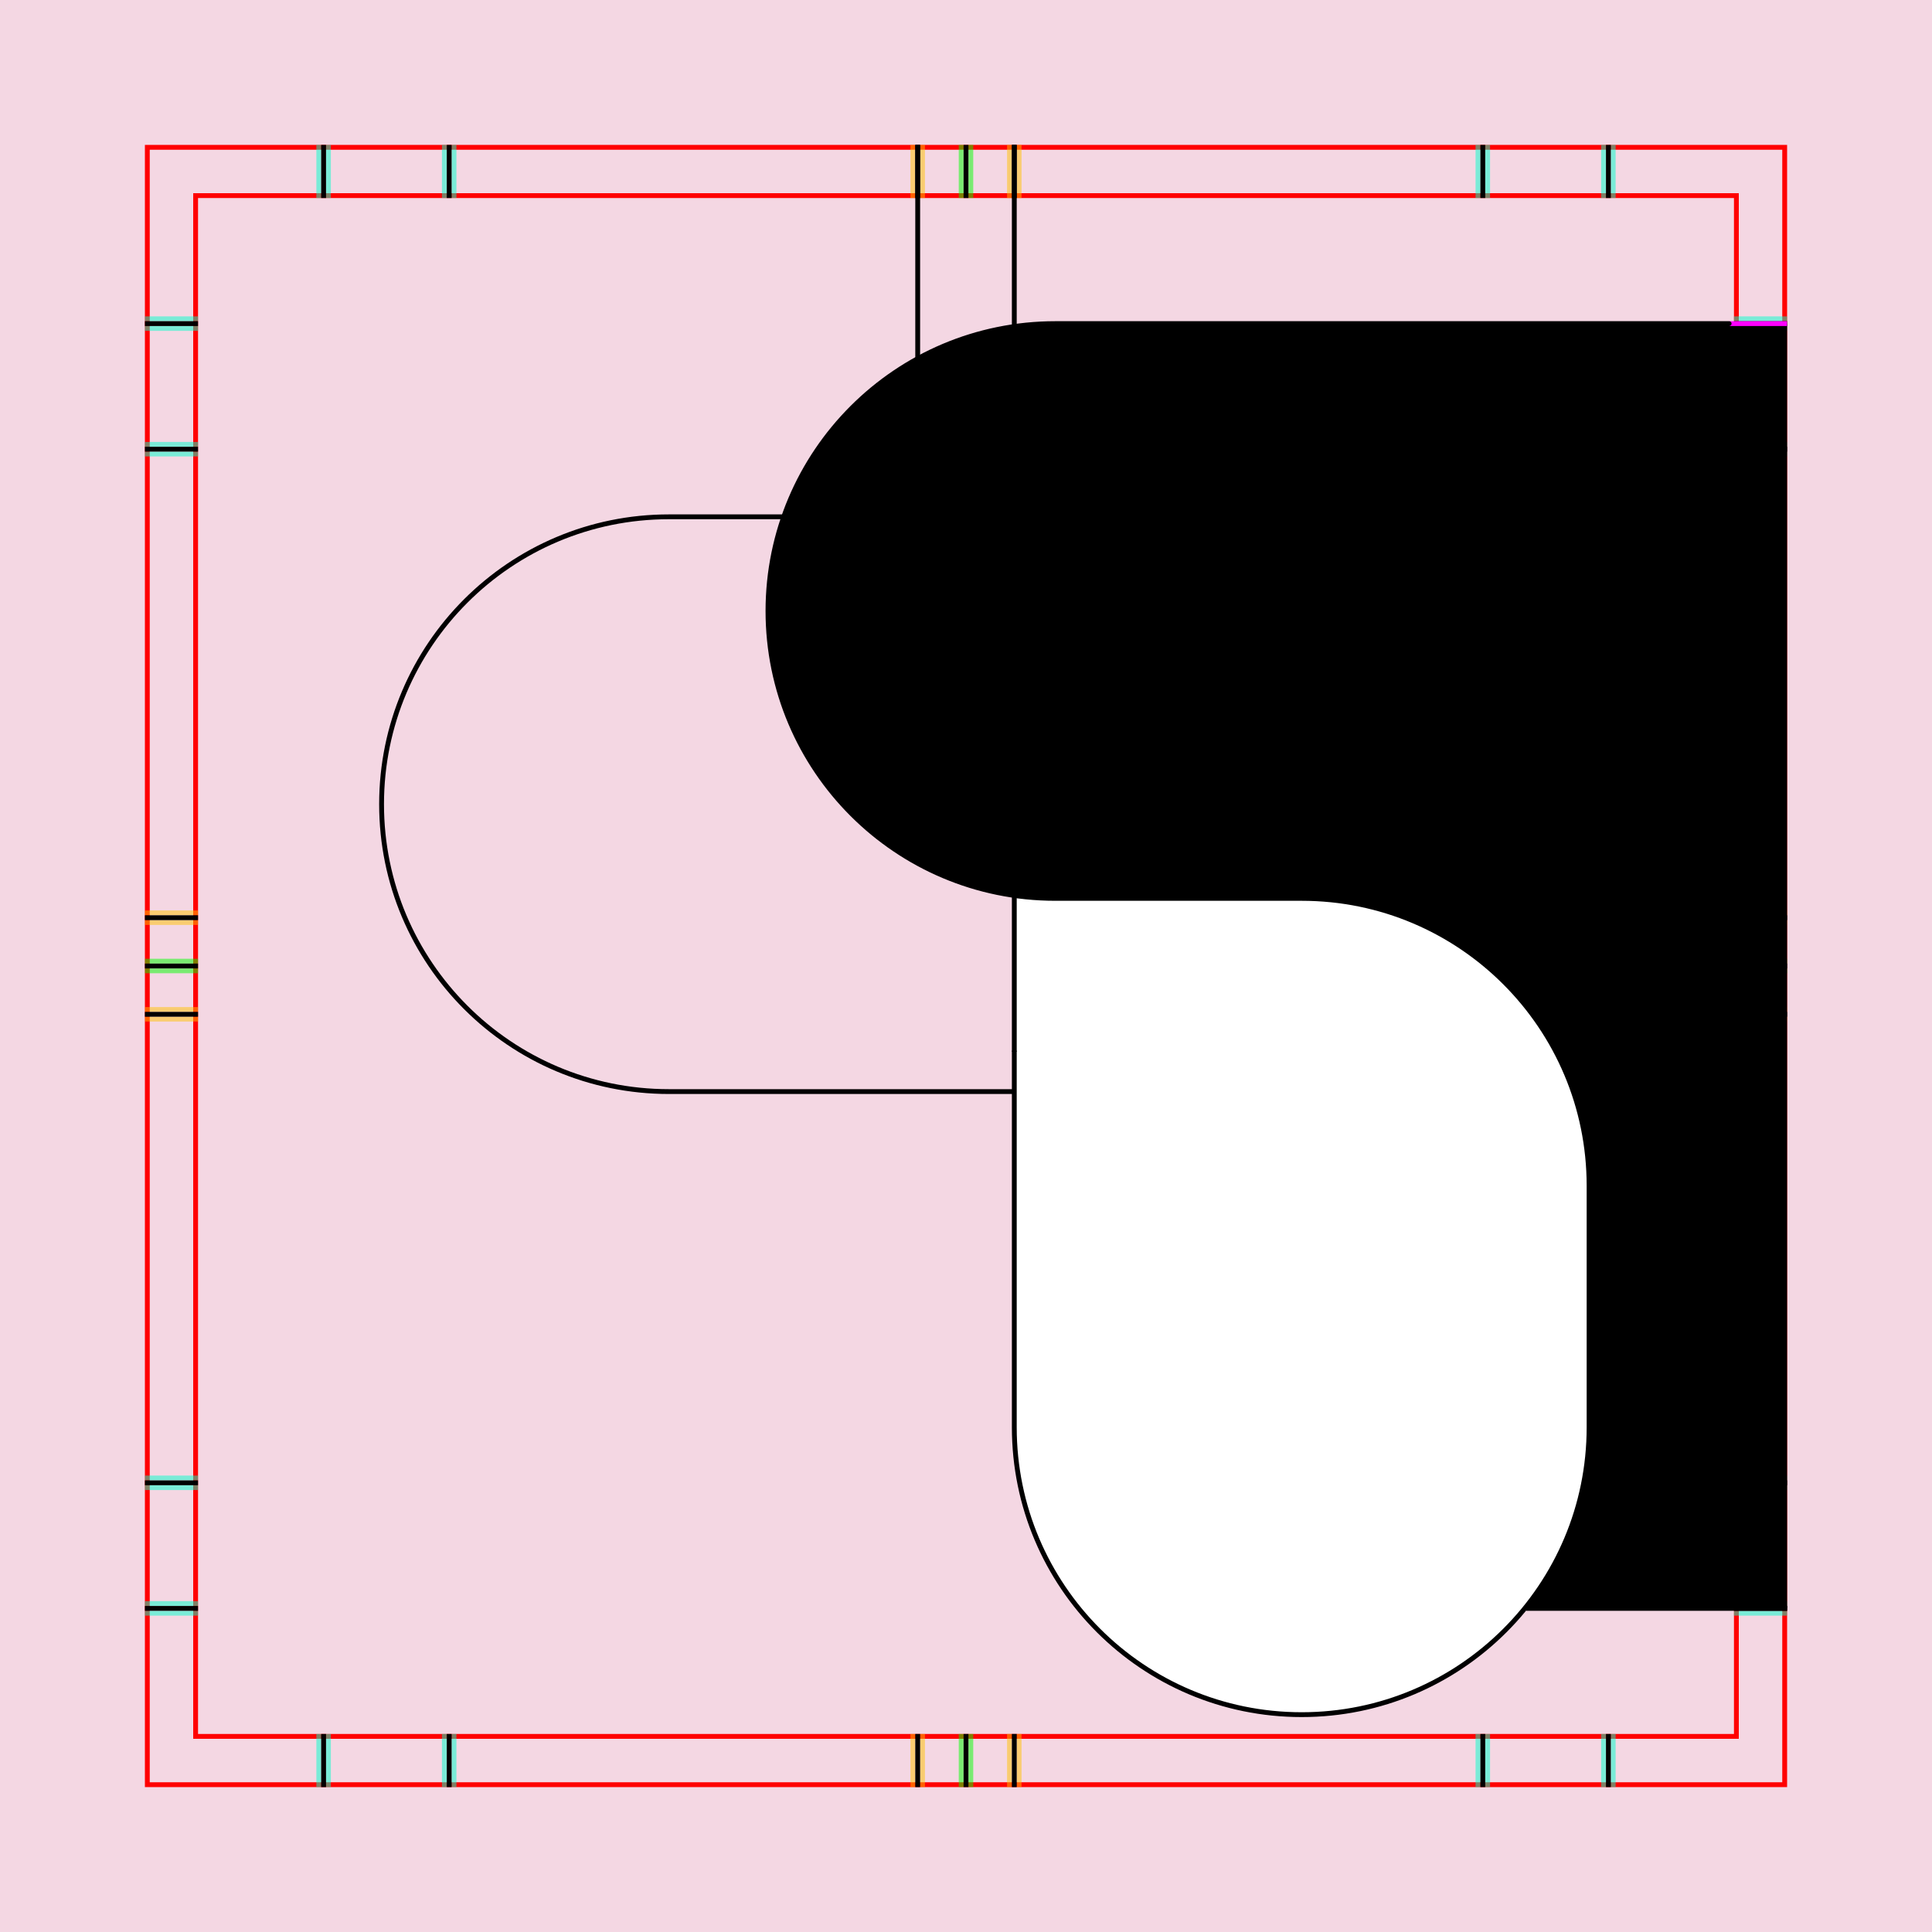
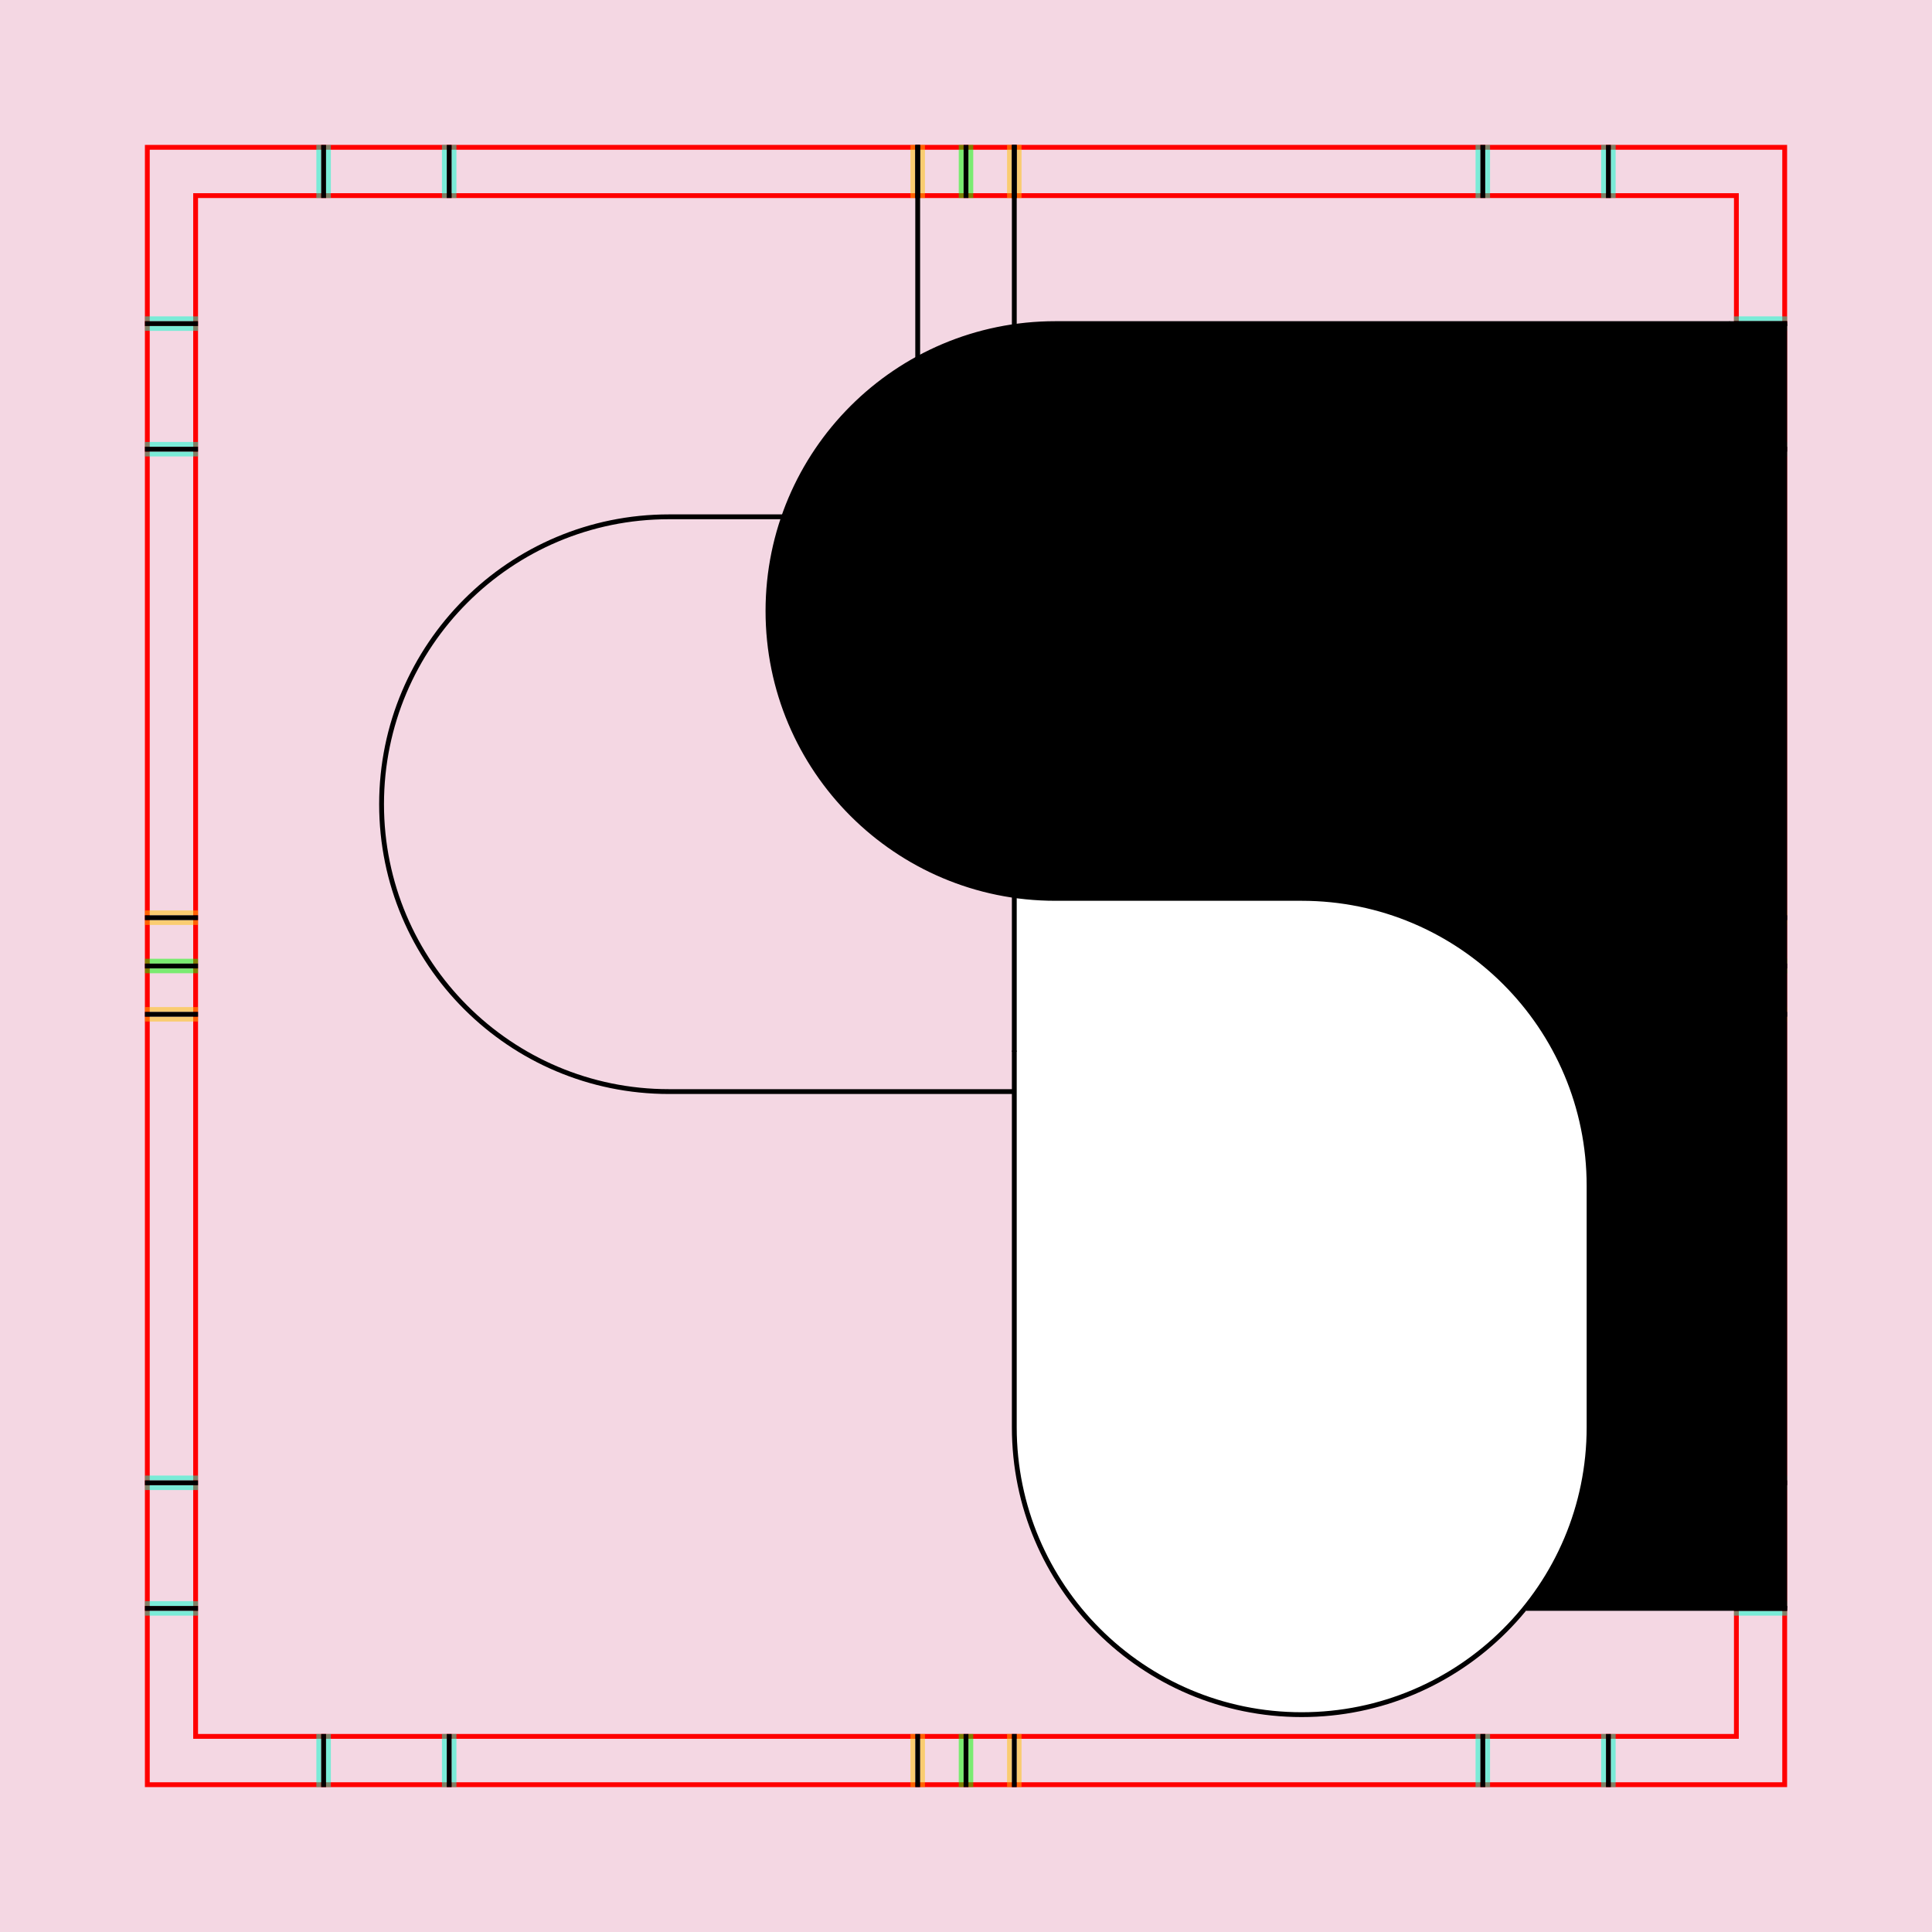
<svg xmlns="http://www.w3.org/2000/svg" style="display:inline" version="1.1" id="svg2902" height="400" width="400">
  <defs id="defs2904">
    <clipPath clipPathUnits="userSpaceOnUse" id="clipPath5174">
      <path id="path5176" style="opacity:0.5;fill:#00ff00;stroke:#00ff00;stroke-width:1px;stroke-linecap:square;display:inline" d="m 436.27,600.114 -232.095,134 -169.5,-293.583 232.095,-134 z" />
    </clipPath>
    <clipPath clipPathUnits="userSpaceOnUse" id="clipPath5174-5">
      <path id="path5176-9" style="opacity:0.5;fill:#00ff00;stroke:#00ff00;stroke-width:1px;stroke-linecap:square;display:inline" d="m 436.27,600.114 -232.095,134 -169.5,-293.583 232.095,-134 z" />
    </clipPath>
    <clipPath clipPathUnits="userSpaceOnUse" id="clipPath3238">
      <path d="m 461.27,643.416 -232.095,134 -169.5,-293.583 232.095,-134 z" style="opacity:0.5;fill:#00ff00;stroke:#00ff00;stroke-width:1px;stroke-linecap:square;display:inline" id="path3240" />
    </clipPath>
  </defs>
  <g id="bg">
    <path style="fill:#f4d7e3" d="M 400,0 400,400 0,400 0,0 z" id="bgrect" />
  </g>
  <g id="XX_referenz" style="display:inline">
    <path id="innerframe" style="fill:none;stroke:#ff0000;stroke-width:1" d="m 40.5,40.5 319,0 0,319 -319,0 0,-319 z" />
    <path id="outerframe" style="fill:none;stroke:#ff0000;stroke-width:1" d="m 30.5,30.5 339,0 0,339 -339,0 0,-339 z" />
    <path style="opacity:0.5;fill:none;stroke:#ffc200;stroke-width:1px;stroke-linecap:square" d="m 189,30.5 0,10" id="ref-S-top-1" />
    <path style="opacity:0.5;fill:none;stroke:#ffc200;stroke-width:1px;stroke-linecap:square" d="m 191,30.5 0,10" id="ref-S-top-2" />
    <path style="opacity:0.5;fill:none;stroke:#ffc200;stroke-width:1px;stroke-linecap:square" d="m 209,30.5 0,10" id="ref-S-top-3" />
    <path style="opacity:0.5;fill:none;stroke:#ffc200;stroke-width:1px;stroke-linecap:square" d="m 211,30.5 0,10" id="ref-S-top-4" />
    <path style="opacity:0.5;fill:none;stroke:#00ff00;stroke-width:1px;stroke-linecap:square" d="m 199,30.5 0,10" id="ref-I-top-1" />
    <path style="opacity:0.5;fill:none;stroke:#00ff00;stroke-width:1px;stroke-linecap:square" d="m 201,30.5 0,10" id="ref-I-top-2" />
    <path style="opacity:0.5;fill:none;stroke:#00ffcc;stroke-width:1px;stroke-linecap:square" d="m 66,30.5 0,10" id="ref-C-top-1" />
    <path style="opacity:0.5;fill:none;stroke:#00ffcc;stroke-width:1px;stroke-linecap:square" d="m 68,30.5 0,10" id="ref-C-top-2" />
    <path style="opacity:0.5;fill:none;stroke:#00ffcc;stroke-width:1px;stroke-linecap:square" d="m 92,30.5 0,10" id="ref-C-top-3" />
    <path style="opacity:0.5;fill:none;stroke:#00ffcc;stroke-width:1px;stroke-linecap:square" d="m 94,30.5 0,10" id="ref-C-top-4" />
    <path style="opacity:0.5;fill:none;stroke:#00ffcc;stroke-width:1px;stroke-linecap:square" d="m 306,30.5 0,10" id="ref-C-top-5" />
    <path style="opacity:0.5;fill:none;stroke:#00ffcc;stroke-width:1px;stroke-linecap:square" d="m 308,30.5 0,10" id="ref-C-top-6" />
    <path style="opacity:0.5;fill:none;stroke:#00ffcc;stroke-width:1px;stroke-linecap:square" d="m 332,30.5 0,10" id="ref-C-top-7" />
    <path style="opacity:0.5;fill:none;stroke:#00ffcc;stroke-width:1px;stroke-linecap:square" d="m 334,30.5 0,10" id="ref-C-top-8" />
    <path style="opacity:0.5;fill:none;stroke:#ffc200;stroke-width:1px;stroke-linecap:square" d="m 369.5,189 -10,0" id="ref-S-right-1" />
    <path style="opacity:0.5;fill:none;stroke:#ffc200;stroke-width:1px;stroke-linecap:square" d="m 369.5,191 -10,0" id="ref-S-right-2" />
    <path style="opacity:0.5;fill:none;stroke:#ffc200;stroke-width:1px;stroke-linecap:square" d="m 369.5,209 -10,0" id="ref-S-right-3" />
    <path style="opacity:0.5;fill:none;stroke:#ffc200;stroke-width:1px;stroke-linecap:square" d="m 369.5,211 -10,0" id="ref-S-right-4" />
    <path style="opacity:0.5;fill:none;stroke:#00ff00;stroke-width:1px;stroke-linecap:square" d="m 369.5,199 -10,0" id="ref-I-right-1" />
    <path style="opacity:0.5;fill:none;stroke:#00ff00;stroke-width:1px;stroke-linecap:square" d="m 369.5,201 -10,0" id="ref-I-right-2" />
    <path style="opacity:0.5;fill:none;stroke:#00ffcc;stroke-width:1px;stroke-linecap:square" d="m 369.5,66 -10,0" id="ref-C-right-1" />
    <path style="opacity:0.5;fill:none;stroke:#00ffcc;stroke-width:1px;stroke-linecap:square" d="m 369.5,68 -10,0" id="ref-C-right-2" />
    <path style="opacity:0.5;fill:none;stroke:#00ffcc;stroke-width:1px;stroke-linecap:square" d="m 369.5,92 -10,0" id="ref-C-right-3" />
    <path style="opacity:0.5;fill:none;stroke:#00ffcc;stroke-width:1px;stroke-linecap:square" d="m 369.5,94 -10,0" id="ref-C-right-4" />
    <path style="opacity:0.5;fill:none;stroke:#00ffcc;stroke-width:1px;stroke-linecap:square" d="m 369.5,306 -10,0" id="ref-C-right-5" />
    <path style="opacity:0.5;fill:none;stroke:#00ffcc;stroke-width:1px;stroke-linecap:square" d="m 369.5,308 -10,0" id="ref-C-right-6" />
    <path style="opacity:0.5;fill:none;stroke:#00ffcc;stroke-width:1px;stroke-linecap:square" d="m 369.5,332 -10,0" id="ref-C-right-7" />
    <path style="opacity:0.5;fill:none;stroke:#00ffcc;stroke-width:1px;stroke-linecap:square" d="m 369.5,334 -10,0" id="ref-C-right-8" />
    <path style="opacity:0.5;fill:none;stroke:#ffc200;stroke-width:1px;stroke-linecap:square" d="m 189,369.5 0,-10" id="ref-S-bottom-1" />
    <path style="opacity:0.5;fill:none;stroke:#ffc200;stroke-width:1px;stroke-linecap:square" d="m 191,369.5 0,-10" id="ref-S-bottom-2" />
    <path style="opacity:0.5;fill:none;stroke:#ffc200;stroke-width:1px;stroke-linecap:square" d="m 209,369.5 0,-10" id="ref-S-bottom-3" />
    <path style="opacity:0.5;fill:none;stroke:#ffc200;stroke-width:1px;stroke-linecap:square" d="m 211,369.5 0,-10" id="ref-S-bottom-4" />
    <path style="opacity:0.5;fill:none;stroke:#00ff00;stroke-width:1px;stroke-linecap:square" d="m 199,369.5 0,-10" id="ref-I-bottom-1" />
    <path style="opacity:0.5;fill:none;stroke:#00ff00;stroke-width:1px;stroke-linecap:square" d="m 201,369.5 0,-10" id="ref-I-bottom-2" />
    <path style="opacity:0.5;fill:none;stroke:#00ffcc;stroke-width:1px;stroke-linecap:square" d="m 66,369.5 0,-10" id="ref-C-bottom-1" />
    <path style="opacity:0.5;fill:none;stroke:#00ffcc;stroke-width:1px;stroke-linecap:square" d="m 68,369.5 0,-10" id="ref-C-bottom-2" />
    <path style="opacity:0.5;fill:none;stroke:#00ffcc;stroke-width:1px;stroke-linecap:square" d="m 92,369.5 0,-10" id="ref-C-bottom-3" />
    <path style="opacity:0.5;fill:none;stroke:#00ffcc;stroke-width:1px;stroke-linecap:square" d="m 94,369.5 0,-10" id="ref-C-bottom-4" />
    <path style="opacity:0.5;fill:none;stroke:#00ffcc;stroke-width:1px;stroke-linecap:square" d="m 306,369.5 0,-10" id="ref-C-bottom-5" />
    <path style="opacity:0.5;fill:none;stroke:#00ffcc;stroke-width:1px;stroke-linecap:square" d="m 308,369.5 0,-10" id="ref-C-bottom-6" />
    <path style="opacity:0.5;fill:none;stroke:#00ffcc;stroke-width:1px;stroke-linecap:square" d="m 332,369.5 0,-10" id="ref-C-bottom-7" />
    <path style="opacity:0.5;fill:none;stroke:#00ffcc;stroke-width:1px;stroke-linecap:square" d="m 334,369.5 0,-10" id="ref-C-bottom-8" />
    <path style="opacity:0.5;fill:none;stroke:#ffc200;stroke-width:1px;stroke-linecap:square" d="m 30.5,189 10,0" id="ref-S-left-1" />
    <path style="opacity:0.5;fill:none;stroke:#ffc200;stroke-width:1px;stroke-linecap:square" d="m 30.5,191 10,0" id="ref-S-left-2" />
    <path style="opacity:0.5;fill:none;stroke:#ffc200;stroke-width:1px;stroke-linecap:square" d="m 30.5,209 10,0" id="ref-S-left-3" />
    <path style="opacity:0.5;fill:none;stroke:#ffc200;stroke-width:1px;stroke-linecap:square" d="m 30.5,211 10,0" id="ref-S-left-4" />
    <path style="opacity:0.5;fill:none;stroke:#00ff00;stroke-width:1px;stroke-linecap:square" d="m 40.5,199 -10,0" id="ref-I-left-1" />
    <path style="opacity:0.5;fill:none;stroke:#00ff00;stroke-width:1px;stroke-linecap:square" d="m 40.5,201 -10,0" id="ref-I-left-2" />
    <path style="opacity:0.5;fill:none;stroke:#00ffcc;stroke-width:1px;stroke-linecap:square" d="m 30.5,66 10,0" id="ref-C-left-1" />
    <path style="opacity:0.5;fill:none;stroke:#00ffcc;stroke-width:1px;stroke-linecap:square" d="m 30.5,68 10,0" id="ref-C-left-2" />
    <path style="opacity:0.5;fill:none;stroke:#00ffcc;stroke-width:1px;stroke-linecap:square" d="m 30.5,92 10,0" id="ref-C-left-3" />
    <path style="opacity:0.5;fill:none;stroke:#00ffcc;stroke-width:1px;stroke-linecap:square" d="m 30.5,94 10,0" id="ref-C-left-4" />
    <path style="opacity:0.5;fill:none;stroke:#00ffcc;stroke-width:1px;stroke-linecap:square" d="m 30.5,306 10,0" id="ref-C-left-5" />
    <path style="opacity:0.5;fill:none;stroke:#00ffcc;stroke-width:1px;stroke-linecap:square" d="m 30.5,308 10,0" id="ref-C-left-6" />
    <path style="opacity:0.5;fill:none;stroke:#00ffcc;stroke-width:1px;stroke-linecap:square" d="m 30.5,332 10,0" id="ref-C-left-7" />
    <path style="opacity:0.5;fill:none;stroke:#00ffcc;stroke-width:1px;stroke-linecap:square" d="m 30.5,334 10,0" id="ref-C-left-8" />
    <path style="fill:none;stroke:#000000;stroke-width:1px;stroke-linecap:butt" d="m 190,30 0,11" id="S-top-1" />
    <path style="fill:none;stroke:#000000;stroke-width:1px;stroke-linecap:butt" d="m 210,30 0,11" id="S-top-2" />
    <path style="fill:none;stroke:#000000;stroke-width:1px;stroke-linecap:butt" d="m 370,190 -11,0" id="S-right-1" />
    <path style="fill:none;stroke:#000000;stroke-width:1px;stroke-linecap:butt" d="m 370,210 -11,0" id="S-right-2" />
    <path style="fill:none;stroke:#000000;stroke-width:1px;stroke-linecap:butt" d="m 190,370 0,-11" id="S-bottom-1" />
    <path style="fill:none;stroke:#000000;stroke-width:1px;stroke-linecap:butt" d="m 210,370 0,-11" id="S-bottom-2" />
    <path style="fill:none;stroke:#000000;stroke-width:1px;stroke-linecap:butt" d="m 30,190 11,0" id="S-left-1" />
    <path style="fill:none;stroke:#000000;stroke-width:1px;stroke-linecap:butt" d="m 30,210 11,0" id="S-left-2" />
    <path style="fill:none;stroke:#000000;stroke-width:1px;stroke-linecap:butt" d="m 200,30 0,11" id="I-top-1" />
    <path style="fill:none;stroke:#000000;stroke-width:1px;stroke-linecap:butt" d="m 370,200 -11,0" id="I-right-1" />
    <path style="fill:none;stroke:#000000;stroke-width:1px;stroke-linecap:butt" d="m 200,370 0,-11" id="I-bottom-1" />
    <path style="fill:none;stroke:#000000;stroke-width:1px;stroke-linecap:butt" d="m 41,200 -11,0" id="I-left-1" />
    <path style="fill:none;stroke:#000000;stroke-width:1px;stroke-linecap:butt" d="m 67,30 0,11" id="C-top-1" />
    <path style="fill:none;stroke:#000000;stroke-width:1px;stroke-linecap:butt" d="m 93,30 0,11" id="C-top-2" />
    <path style="fill:none;stroke:#000000;stroke-width:1px;stroke-linecap:butt" d="m 307,30 0,11" id="C-top-3" />
    <path style="fill:none;stroke:#000000;stroke-width:1px;stroke-linecap:butt" d="m 333,30 0,11" id="C-top-4" />
    <path style="fill:none;stroke:#000000;stroke-width:1px;stroke-linecap:butt" d="m 370,67 -11,0" id="C-right-1" />
    <path style="fill:none;stroke:#000000;stroke-width:1px;stroke-linecap:butt" d="m 370,93 -11,0" id="C-right-2" />
    <path style="fill:none;stroke:#000000;stroke-width:1px;stroke-linecap:butt" d="m 370,307 -11,0" id="C-right-3" />
    <path style="fill:none;stroke:#000000;stroke-width:1px;stroke-linecap:butt" d="m 370,333 -11,0" id="C-right-4" />
    <path style="fill:none;stroke:#000000;stroke-width:1px;stroke-linecap:butt" d="m 67,370 0,-11" id="C-bottom-1" />
    <path style="fill:none;stroke:#000000;stroke-width:1px;stroke-linecap:butt" d="m 93,370 0,-11" id="C-bottom-2" />
    <path style="fill:none;stroke:#000000;stroke-width:1px;stroke-linecap:butt" d="m 307,370 0,-11" id="C-bottom-3" />
    <path style="fill:none;stroke:#000000;stroke-width:1px;stroke-linecap:butt" d="m 333,370 0,-11" id="C-bottom-4" />
    <path style="fill:none;stroke:#000000;stroke-width:1px;stroke-linecap:butt" d="m 30,67 11,0" id="C-left-1" />
    <path style="fill:none;stroke:#000000;stroke-width:1px;stroke-linecap:butt" d="m 30,93 11,0" id="C-left-2" />
    <path style="fill:none;stroke:#000000;stroke-width:1px;stroke-linecap:butt" d="m 30,307 11,0" id="C-left-3" />
    <path style="fill:none;stroke:#000000;stroke-width:1px;stroke-linecap:butt" d="m 30,333 11,0" id="C-left-4" />
  </g>
  <g id="layer1" style="display:none">
    <path id="path4080" d="m 278,107 -139.5,1.7e-4 c -32.861,5e-5 -59.5,26.639 -59.5,59.5 0,32.861 26.639,59.5 59.5,59.5 l 101,0" style="fill:none;stroke:#0000ff;stroke-width:1;stroke-linecap:round;stroke-miterlimit:4;stroke-dasharray:none;display:inline" />
    <path style="fill:#00ff00;stroke:none;display:inline" d="m 246,333 124,0 0,-266 -124,0 z" id="path4070" />
    <path id="path4078" d="m 269.5,186 c 32.861,9e-5 59.5,26.639 59.5,59.5 l 0,50 c 0,32.861 -26.639,59.5 -59.5,59.5 -32.861,0 -59.5,-26.639 -59.5,-59.5 L 210,186 z" style="fill:#ffffff;stroke:none;display:inline" />
    <path style="fill:none;stroke:#000000;stroke-width:1px;stroke-linecap:butt;display:inline" d="m 190,111 0,-81" id="C-right-4-7" />
    <path style="fill:none;stroke:#ff00ff;stroke-width:1px;display:inline" d="M 210,217.75 210,40 210,30" id="path3935" />
    <path id="path4056" d="m 358.5,67 -140,1.7e-4 c -32.861,4e-5 -59.5,26.639 -59.5,59.5 0,32.861 26.639,59.5 59.5,59.5 l 140,0 z" style="fill:#ffff00;stroke:none;display:inline" />
    <path style="fill:none;stroke:#000000;stroke-width:1px;stroke-linecap:butt;display:inline" d="m 370,333 -54,0" id="path4060" />
    <path style="fill:none;stroke:#ff00ff;stroke-width:1px;display:inline" d="m 370,67 -12,0" id="path4054" />
    <path style="fill:none;stroke:#0000ff;stroke-width:1;stroke-linecap:round;stroke-miterlimit:4;stroke-dasharray:none;display:inline" d="m 358,67 -139.5,1.7e-4 c -32.861,4.7e-5 -59.5,26.639 -59.5,59.5 0,32.861 26.639,59.5 59.5,59.5 l 51,0 c 32.861,0 59.5,26.639 59.5,59.5 l 0,50 c 0,32.861 -26.639,59.5 -59.5,59.5 -32.861,0 -59.5,-26.639 -59.5,-59.5 l -2e-5,-77.75" id="path4050" />
    <path id="path3968" d="m 450,275.5 c 0,10.77 8.73,19.5 19.5,19.5 C 480.27,295 489,286.27 489,275.5 489,264.73 480.27,256 469.5,256 458.73,256 450,264.73 450,275.5 z" style="fill:none;stroke:#00ff00;stroke-width:1px;display:inline" />
  </g>
  <g id="layer2" style="display:inline">
    <path style="fill:none;stroke:#000000;stroke-width:1;stroke-linecap:round;stroke-miterlimit:4;stroke-dasharray:none;display:inline" d="m 278,107 -139.5,1.7e-4 c -32.861,5e-5 -59.5,26.639 -59.5,59.5 0,32.861 26.639,59.5 59.5,59.5 l 101,0" id="path4084" />
  </g>
  <g id="g4123" style="display:none" />
  <g style="display:inline" id="g4082">
-     <path id="path4086" d="m 246,333 124,0 0,-266 -124,0 z" style="fill:#000000;stroke:none;stroke-width:1px;stroke-linecap:butt;display:inline" />
-     <path style="fill:#ffffff;stroke:none;stroke-width:1;stroke-linecap:round;stroke-miterlimit:4;stroke-dasharray:none;display:inline" d="m 269.5,186 c 32.861,9e-5 59.5,26.639 59.5,59.5 l 0,50 c 0,32.861 -26.639,59.5 -59.5,59.5 -32.861,0 -59.5,-26.639 -59.5,-59.5 L 210,186 z" id="path4088" />
+     <path id="path4086" d="m 246,333 124,0 0,-266 -124,0 z" style="fill:#000000;stroke:none;display:inline" />
+     <path style="fill:#ffffff;stroke:none;display:inline" d="m 269.5,186 c 32.861,9e-5 59.5,26.639 59.5,59.5 l 0,50 c 0,32.861 -26.639,59.5 -59.5,59.5 -32.861,0 -59.5,-26.639 -59.5,-59.5 L 210,186 z" id="path4088" />
    <path id="path4090" d="m 190,111 0,-81" style="fill:none;stroke:#000000;stroke-width:1px;stroke-linecap:butt;display:inline" />
    <path id="path4092" d="M 210,217.75 210,40 210,30" style="fill:none;stroke:#000000;stroke-width:1px;display:inline" />
    <path style="fill:#000000;stroke:none;display:inline" d="m 358.5,67 -140,1.7e-4 c -32.861,4e-5 -59.5,26.639 -59.5,59.5 0,32.861 26.639,59.5 59.5,59.5 l 140,0 z" id="path4094" />
    <path id="path4096" d="m 370,333 -54,0" style="fill:none;stroke:#000000;stroke-width:1px;stroke-linecap:butt;display:inline" />
-     <path id="path4098" d="m 370,67 -12,0" style="fill:none;stroke:#ff00ff;stroke-width:1px;display:inline" />
-     <path id="path4100" d="m 358,67 -139.5,1.7e-4 c -32.861,4.7e-5 -59.5,26.639 -59.5,59.5 0,32.861 26.639,59.5 59.5,59.5 l 51,0 c 32.861,0 59.5,26.639 59.5,59.5 l 0,50 c 0,32.861 -26.639,59.5 -59.5,59.5 -32.861,0 -59.5,-26.639 -59.5,-59.5 l -2e-5,-77.75" style="fill:none;stroke:#000000;stroke-width:1;display:inline;stroke-miterlimit:4;stroke-dasharray:none;stroke-linecap:round" />
+     <path id="path4098" d="m 370,67 -12,0" style="fill:none;stroke:#000000;stroke-width:1px;display:inline" />
+     <path id="path4100" d="m 358,67 -139.5,1.7e-4 c -32.861,4.7e-5 -59.5,26.639 -59.5,59.5 0,32.861 26.639,59.5 59.5,59.5 l 51,0 c 32.861,0 59.5,26.639 59.5,59.5 l 0,50 c 0,32.861 -26.639,59.5 -59.5,59.5 -32.861,0 -59.5,-26.639 -59.5,-59.5 l -2e-5,-77.75" style="fill:none;stroke:#000000;stroke-width:1;stroke-linecap:round;stroke-miterlimit:4;stroke-dasharray:none;display:inline" />
  </g>
</svg>
